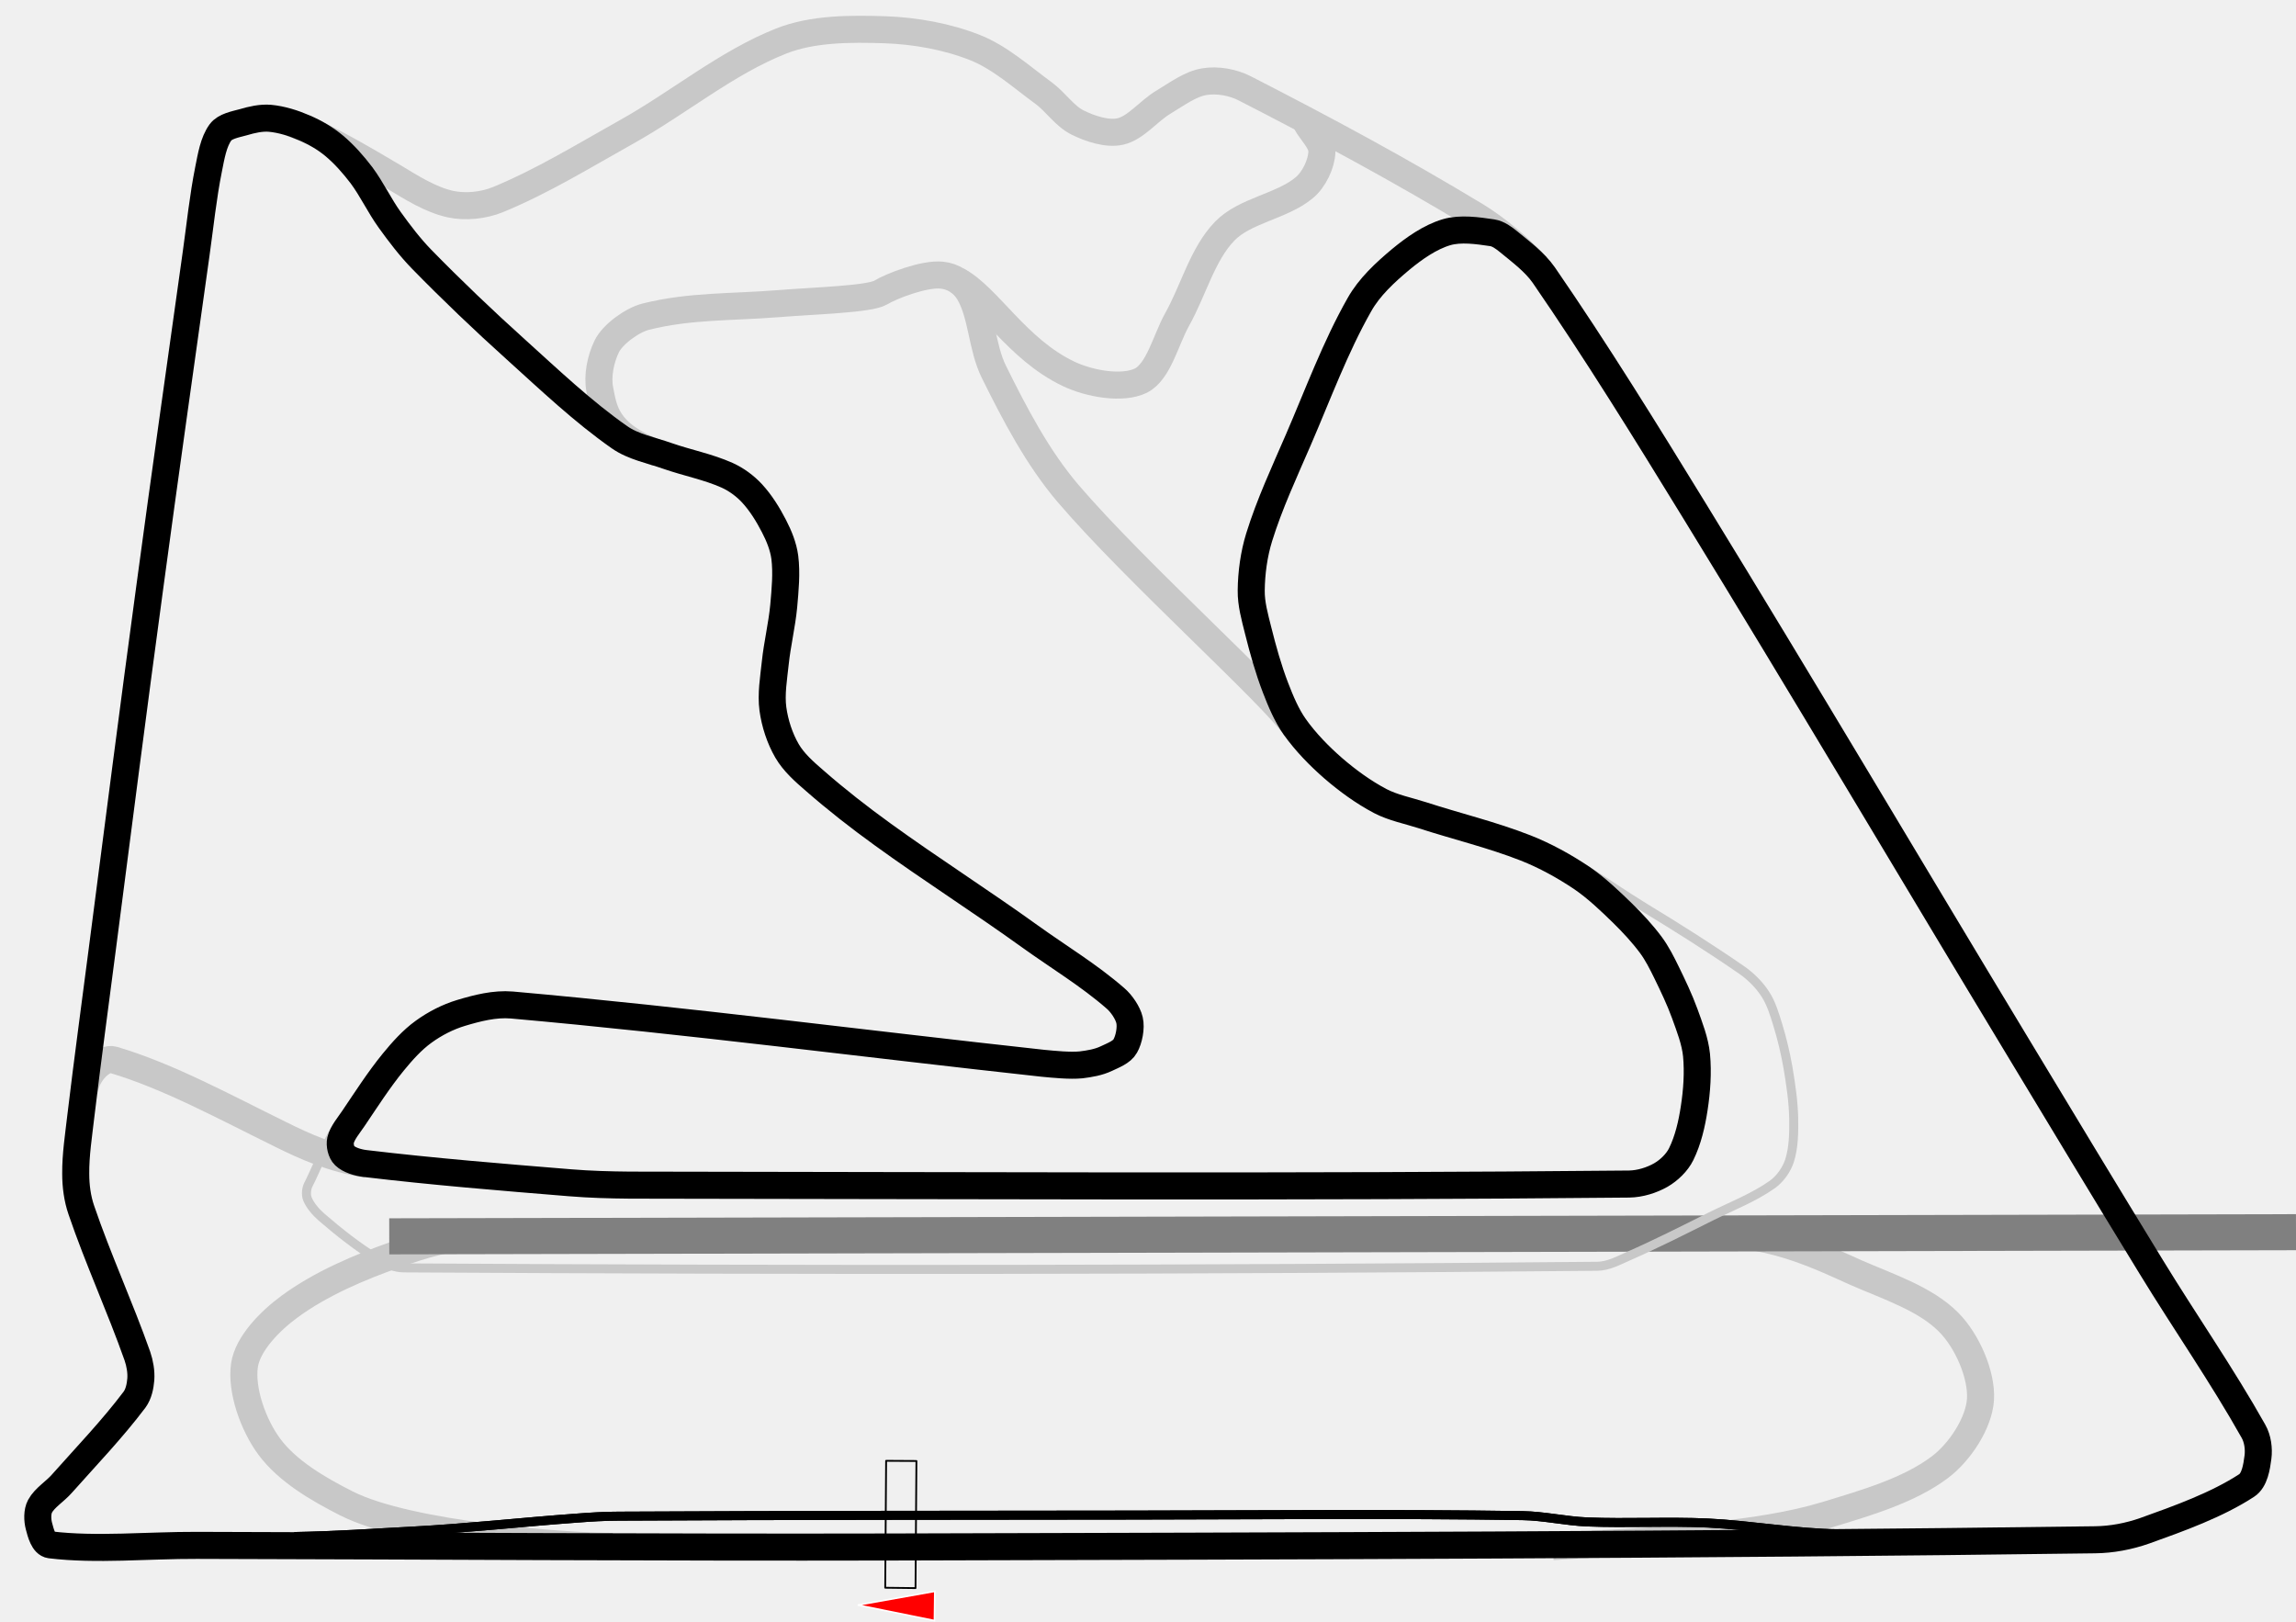
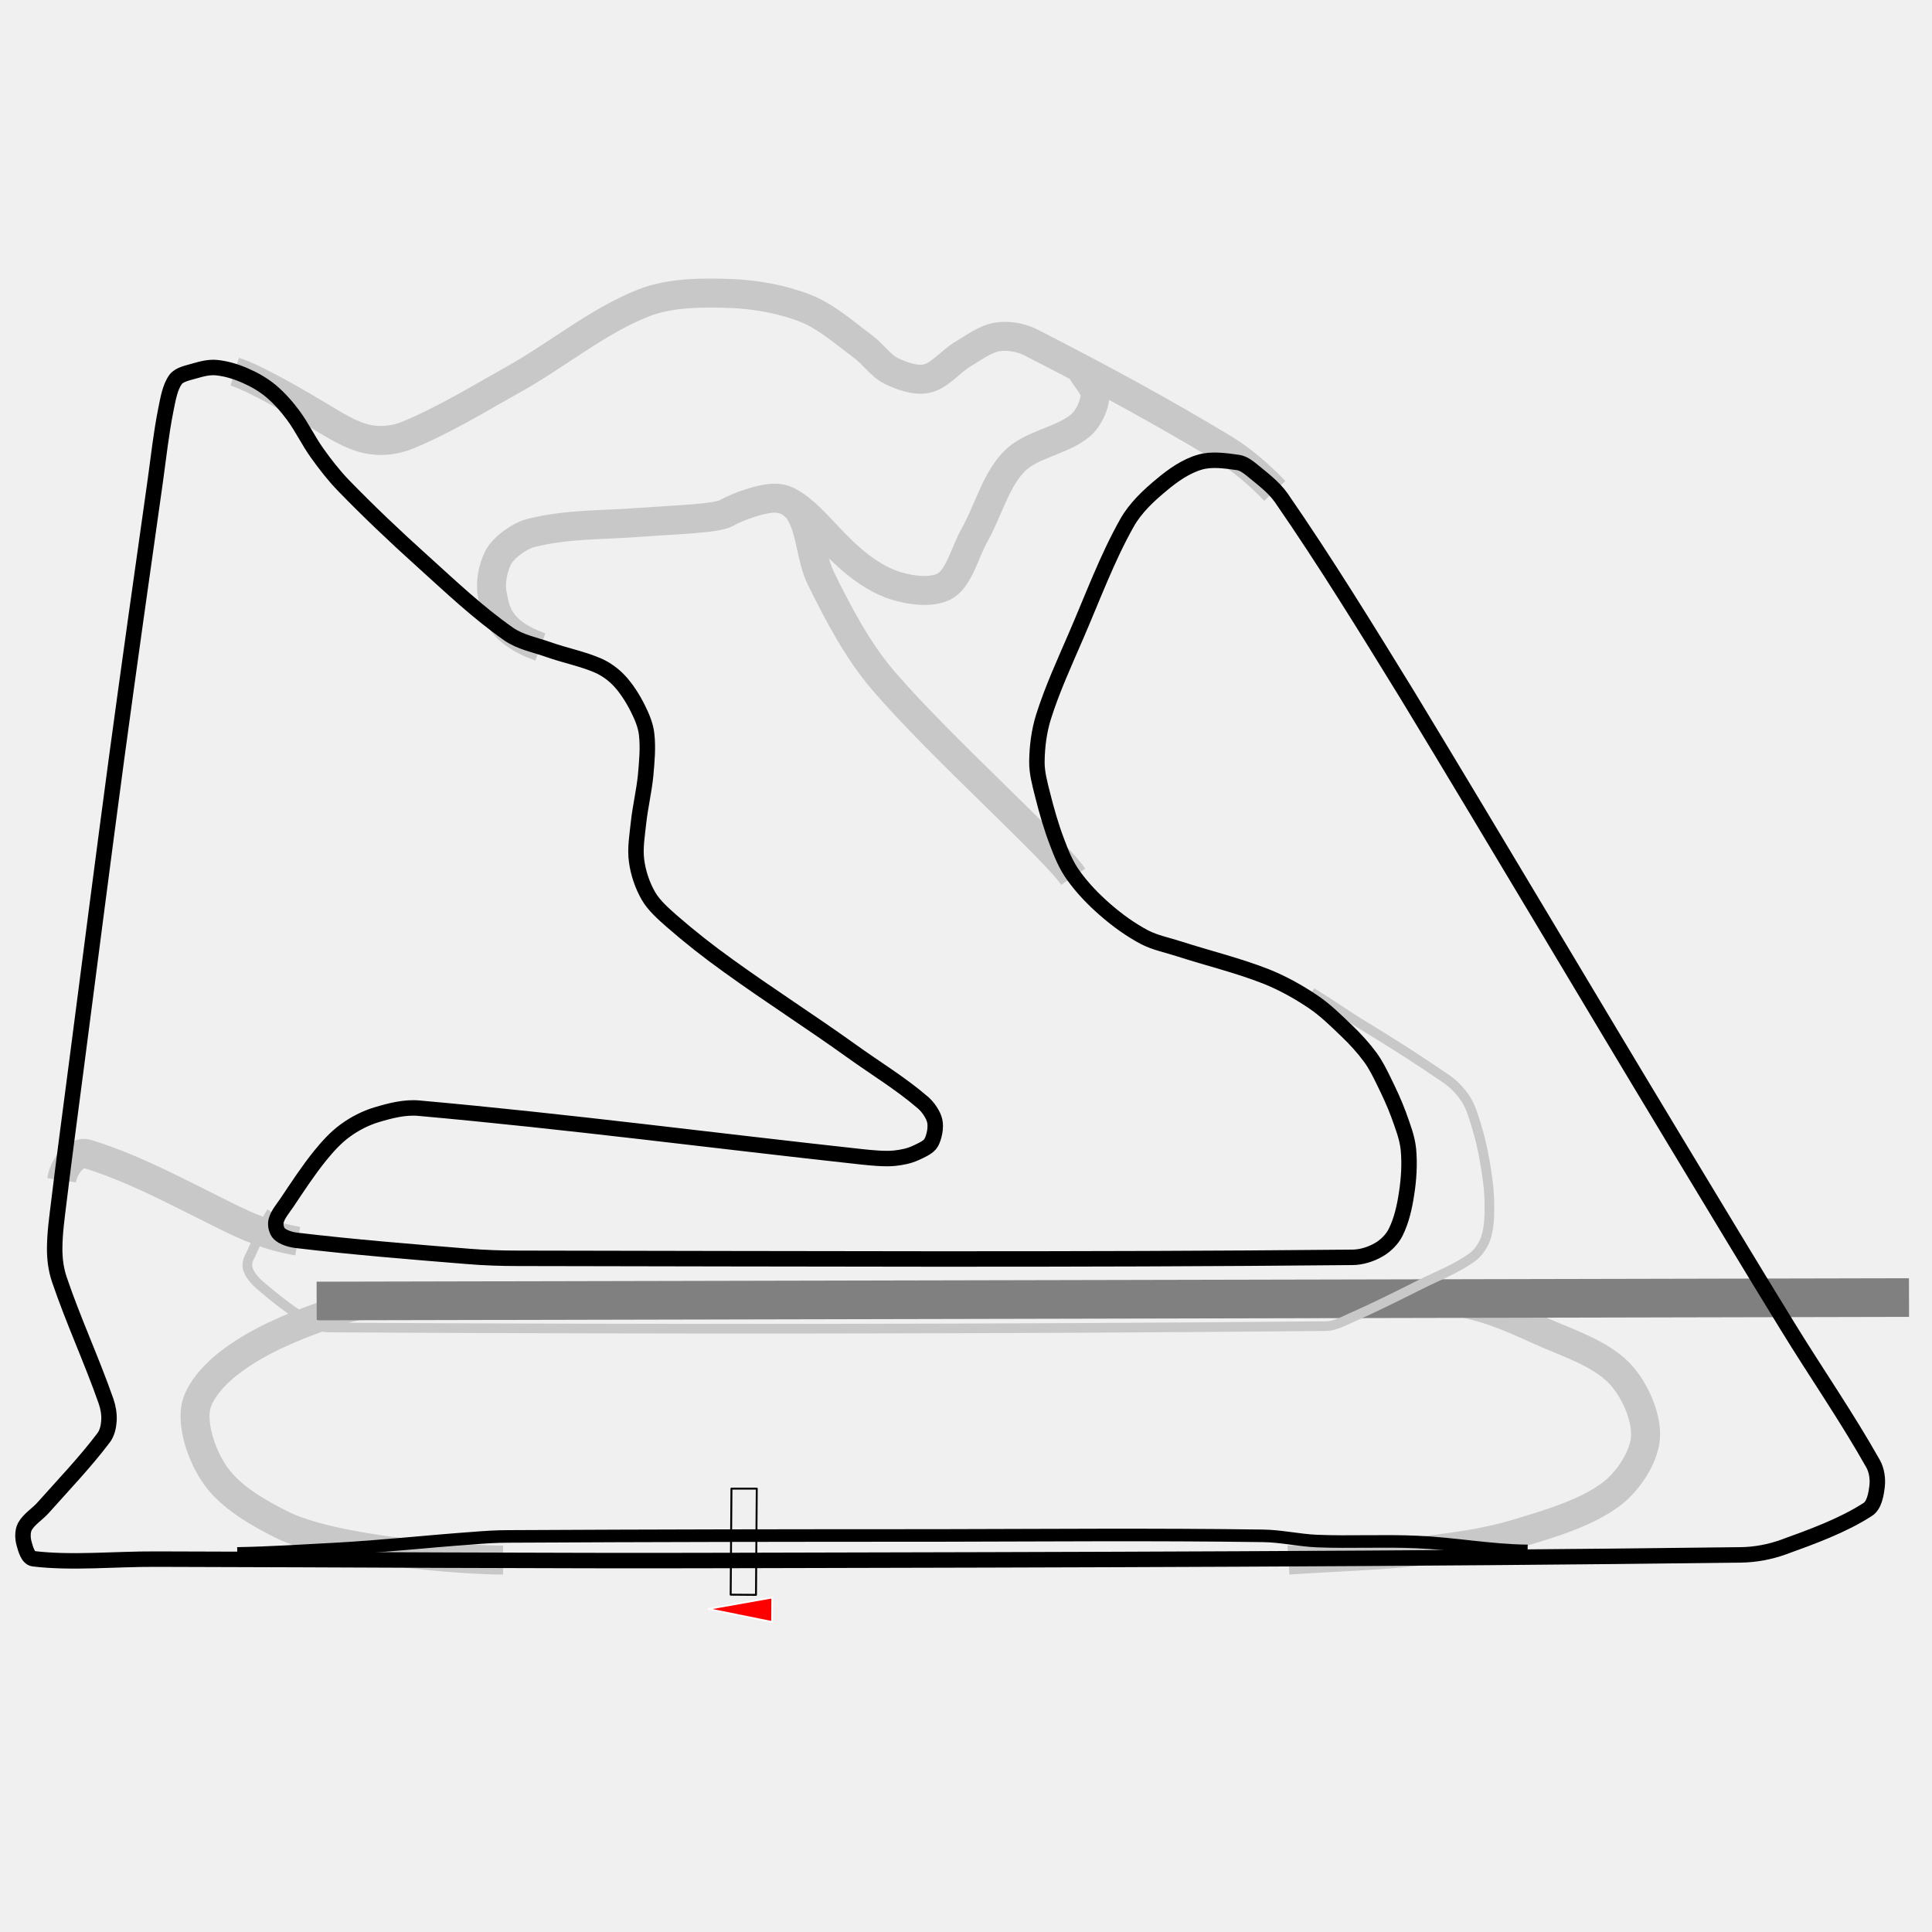
- <svg xmlns="http://www.w3.org/2000/svg" xmlns:xlink="http://www.w3.org/1999/xlink" version="1.1" id="svg3835" x="0px" y="0px" viewBox="0 0 1273.5 899.3" style="enable-background:new 0 0 1273.5 899.3;" xml:space="preserve">
+ <svg xmlns="http://www.w3.org/2000/svg" xmlns:xlink="http://www.w3.org/1999/xlink" version="1.1" id="svg3835" x="0px" y="0px" viewBox="0 0 1000 1000" style="enable-background:new 0 0 1000 1000;" xml:space="preserve">
  <style type="text/css">
	.st0{fill:none;}
	.st1{fill:#FFFFFF;}
	.st2{fill:none;stroke:#C8C8C8;stroke-width:15;}
	.st3{fill:none;stroke:#808080;stroke-width:20;}
	.st4{fill:none;stroke:#000000;stroke-width:5;}
- 	.st5{fill:#FF0000;stroke:#FFFFFF;stroke-width:0.867;stroke-linecap:round;}
- 	.st6{fill:url(#rect3457_1_);stroke:#000000;stroke-width:1;stroke-linecap:round;stroke-linejoin:round;stroke-miterlimit:5.154;}
- 	.st7{fill:url(#rect4262_1_);}
- 	.st8{fill:none;stroke:#C8C8C8;stroke-width:5;}
- 	.st9{fill:none;stroke:#000000;stroke-width:15;}
+ 	.st5{fill:none;stroke:#000000;stroke-width:4;}
+ 	.st6{fill:#FF0000;stroke:#FFFFFF;stroke-width:0.867;stroke-linecap:round;}
+ 	.st7{fill:url(#rect3457_1_);stroke:#000000;stroke-width:1;stroke-linecap:round;stroke-linejoin:round;stroke-miterlimit:5.154;}
+ 	.st8{fill:url(#rect4262_1_);}
+ 	.st9{fill:none;stroke:#C8C8C8;stroke-width:5;}
+ 	.st10{fill:none;stroke:#000000;stroke-width:8;}
</style>
  <pattern y="899.3" width="1273.5" height="899.3" patternUnits="userSpaceOnUse" id="pattern4264" viewBox="0 -899.3 1273.5 899.3" style="overflow:visible;">
    <g>
      <rect y="-899.3" class="st0" width="1273.5" height="899.3" />
    </g>
  </pattern>
  <pattern y="899.3" width="10.8" height="10.8" patternUnits="userSpaceOnUse" id="pattern5622" viewBox="0 -10.8 10.8 10.8" style="overflow:visible;">
    <g>
      <rect x="0" y="-10.8" class="st0" width="10.8" height="10.8" />
      <g id="g4248_2_" transform="matrix(0.5878912,6.0987118e-3,-6.0987118e-3,0.5878912,-595.3809,-720.7077)">
        <rect id="rect4250_2_" x="1025.4" y="1197" transform="matrix(3.029149e-06 1 -1 3.029149e-06 2240.476 171.6107)" width="18.1" height="18.2" />
        <rect id="rect4252_2_" x="1025.4" y="1206.1" transform="matrix(3.029149e-06 1 -1 3.029149e-06 2240.626 180.6691)" class="st1" width="9.1" height="9.1" />
        <rect id="rect4254_2_" x="1034.4" y="1196.9" transform="matrix(3.029148e-06 1 -1 3.029148e-06 2240.292 162.5027)" class="st1" width="9.1" height="9.1" />
      </g>
    </g>
  </pattern>
-   <path id="path4787_2_" class="st2" d="M951.6,684.1  c33.6,0.4,59.6,13.6,77.8,21.7c17.8,7.8,38.6,14.5,51.5,27.6c10.2,10.3,18.4,29,17.6,42.7c-0.8,13.1-11.4,29.3-22.6,37.7  c-17.3,13-41.2,19.8-62.8,26.4c-19.8,6-40.8,8.9-61.5,11.3c-30,3.5-60.3,4.2-90.4,6.3 M339.8,857.7c-25.1,0-112.9-6.2-147.7-23.9  c-15.8-8-32.7-17.9-42.7-31.4c-8.9-12-15.8-31.3-13.8-45.2c1.8-12.1,14.3-24.7,25.1-32.6c17.2-12.6,38.5-21.7,59-28.9  c15.5-5.4,29-9.9,48.3-10.2" />
-   <path id="path4777_2_" class="st2" d="M161.6,68.4  c13.7,4.2,43.7,21.9,56.8,29.7c9.9,6,20.5,12.7,31.4,15.1c8.3,1.8,18.3,0.8,26.4-2.5c24.6-10.1,48-24.5,71.6-37.7  c28.8-16.1,55.3-38.3,85.4-50.2c17.6-7,38.6-6.9,57.7-6.3c16.9,0.6,34.7,3.8,50.2,10c13.7,5.5,25.5,16.2,37.7,25.1  c6.7,4.9,11.6,12.7,18.8,16.3c7,3.5,16.6,6.7,23.9,5c8.6-2,15.6-11.4,23.9-16.3c7.2-4.3,14.7-10,22.6-11.3  c7.2-1.2,15.9,0.3,22.6,3.8c43.9,22.5,85.6,44.9,128.1,70.6c11.5,7,24.4,17.9,33.7,28" />
-   <path id="path4779_2_" class="st2" d="M364.6,251.3  c-28.7-10.6-29.7-24.3-31.9-35.2c-1.5-7.4,0.4-16.9,3.8-23.9c3.3-6.9,14.4-14.8,21.8-16.6c24.4-6.1,47.2-5.1,73.6-7.2  c19.7-1.6,50.2-2.4,56.5-6.1c6.1-3.7,24.3-10.7,33.9-9.7c6.5,0.6,11.9,4.3,15.1,9.6c7.3,12.3,7.1,30.3,13.8,43.9  c11.7,23.6,24.3,47.8,41.4,67.8c37.3,43.6,113.9,111.9,126.1,130.1" />
-   <path id="path4781_2_" class="st2" d="M531.1,155.6  c17.2,9.2,32.8,38,61.5,51.7c11.7,5.6,30,8.8,40.2,3.8c9.9-5,13.7-22.4,20.1-33.9c9.1-16.2,14-36.2,26.4-49  c11.1-11.5,31.5-13.7,43.9-23.9c5.6-4.5,9.8-13.4,10-20.1c0.2-5.5-5.9-10.9-8.8-16.3" />
-   <path id="path4783_2_" class="st2" d="M46.6,605.5  c1.6-11.2,11.1-19.2,16.2-17.7c30.5,9,61.9,26.2,92.9,41.4c13.5,6.7,28,13.3,47.7,16.6" />
-   <path id="path4790_2_" class="st3" d="M215.9,685.7l1057.6-2.3" />
-   <path id="path4820_2_" class="st4" d="M1020.3,850.7  c-24.6-0.3-48.7-4.8-73.1-6c-22.2-1-44.6,0.3-66.9-0.6c-12-0.5-23.8-3.3-35.8-3.5c-72-1.1-144.2-0.4-216.2-0.3  c-95,0.1-190,0.1-285,0.6c-7.9,0-15.7,0.5-23.6,1.1c-30.4,2.2-60.6,5.6-91,7.2c-21.8,1.2-43.6,2.6-65.4,3" />
-   <path id="pit" class="st4" d="M1020.3,850.7  c-24.6-0.3-48.7-4.8-73.1-6c-22.2-1-44.6,0.3-66.9-0.6c-12-0.5-23.8-3.3-35.8-3.5c-72-1.1-144.2-0.4-216.2-0.3  c-95,0.1-190,0.1-285,0.6c-7.9,0-15.7,0.5-23.6,1.1c-30.4,2.2-60.6,5.6-91,7.2c-21.8,1.2-43.6,2.6-65.4,3" />
-   <path id="path3463" class="st5" d="  M518.5,882.6l-0.2,16.2l-42.5-8.6L518.5,882.6z" />
-   <pattern id="rect3457_1_" xlink:href="#pattern4264" patternTransform="matrix(1 7.956855e-03 7.956855e-03 -1 148.0279 -19530.926)">
+   <path id="path4787_2_" class="st2" d="M737.2,672.2  c26.2,0.3,46.5,10.6,60.7,16.9c13.8,6.1,30.1,11.3,40.1,21.5c7.9,8.1,14.4,22.6,13.7,33.3c-0.6,10.2-8.9,22.8-17.6,29.4  c-13.5,10.1-32.1,15.4-48.9,20.5c-15.5,4.7-31.8,6.9-47.9,8.8c-23.3,2.7-47,3.3-70.4,4.9 M260.4,807.5c-19.6,0-88-4.8-115.1-18.6  c-12.3-6.2-25.5-13.9-33.3-24.5c-6.9-9.4-12.3-24.4-10.8-35.2c1.4-9.4,11.1-19.3,19.6-25.4c13.4-9.8,30-16.9,46-22.5  c12.1-4.2,22.6-7.7,37.7-7.9" />
+   <path id="path4777_2_" class="st2" d="M121.5,192.4  c10.6,3.2,34.1,17.1,44.3,23.2c7.7,4.6,15.9,9.9,24.5,11.7c6.5,1.4,14.3,0.6,20.5-2c19.2-7.9,37.4-19.1,55.8-29.4  c22.4-12.6,43.1-29.9,66.5-39.1c13.7-5.4,30.1-5.4,45-4.9c13.1,0.5,27,3,39.1,7.8c10.7,4.3,19.9,12.6,29.4,19.6  c5.2,3.8,9.1,9.9,14.7,12.7c5.5,2.7,12.9,5.3,18.6,3.9c6.7-1.6,12.2-8.9,18.6-12.7c5.6-3.3,11.5-7.8,17.6-8.8  c5.6-0.9,12.4,0.2,17.6,2.9c34.2,17.5,66.7,35,99.8,55c9,5.4,19,14,26.3,21.8" />
+   <path id="path4779_2_" class="st2" d="M279.7,334.9  c-22.4-8.2-23.2-19-24.9-27.4c-1.2-5.8,0.3-13.2,2.9-18.6c2.6-5.4,11.2-11.5,17-13c19-4.8,36.8-4,57.4-5.6c15.3-1.2,39.1-1.8,44-4.8  c4.7-2.8,18.9-8.3,26.4-7.6c5.1,0.5,9.3,3.4,11.7,7.5c5.7,9.6,5.5,23.6,10.8,34.2c9.1,18.4,18.9,37.2,32.3,52.8  c29.1,34,88.7,87.2,98.2,101.4" />
+   <path id="path4781_2_" class="st2" d="M409.4,260.4  c13.4,7.2,25.6,29.6,47.9,40.3c9.2,4.4,23.4,6.9,31.3,2.9c7.7-3.9,10.7-17.5,15.7-26.4c7.1-12.6,10.9-28.2,20.5-38.2  c8.6-9,24.6-10.7,34.2-18.6c4.3-3.5,7.6-10.5,7.8-15.7c0.1-4.3-4.6-8.5-6.8-12.7" />
+   <path id="path4783_2_" class="st2" d="M31.9,610.9  c1.3-8.7,8.6-15,12.6-13.8c23.7,7,48.3,20.4,72.4,32.3c10.5,5.2,21.8,10.4,37.2,13" />
+   <path id="path4790_2_" class="st3" d="M163.9,673.4l824.2-1.8" />
+   <path id="path4820_2_" class="st4" d="M790.7,802  c-19.2-0.2-38-3.8-57-4.6c-17.3-0.8-34.8,0.2-52.1-0.5c-9.3-0.4-18.6-2.6-27.9-2.7c-56.1-0.8-112.4-0.3-168.5-0.2  c-74,0-148.1,0.1-222.1,0.5c-6.1,0-12.3,0.4-18.4,0.9c-23.7,1.7-47.3,4.3-70.9,5.6c-17,0.9-34,2-51,2.3" />
+   <path id="pit" class="st5" d="M790.7,804c-19.2-0.2-38-3.8-57-4.6  c-17.3-0.8-34.8,0.2-52.1-0.5c-9.3-0.4-18.6-2.6-27.9-2.7c-56.1-0.8-112.4-0.3-168.5-0.2c-74,0-148.1,0.1-222.1,0.5  c-6.1,0-12.3,0.4-18.4,0.9c-23.7,1.7-47.3,4.3-70.9,5.6c-17,0.9-34,2-51,2.3" />
+   <path id="path3463" class="st6" d="  M399.7,826.9l-0.1,12.6l-33.1-6.7L399.7,826.9z" />
+   <pattern id="rect3457_1_" xlink:href="#pattern4264" patternTransform="matrix(0.7793 6.201052e-03 6.201052e-03 -0.7793 -870.9978 -16709.465)">
</pattern>
-   <polygon id="rect3457" class="st6" points="491.5,810.2 508.3,810.3 507.8,880.8 491,880.6 " />
-   <pattern id="rect4262_1_" xlink:href="#pattern5622" patternTransform="matrix(-0.9965 8.377063e-02 -8.377063e-02 -0.9965 -15759.81 -16123.185)">
+   <polygon id="rect3457" class="st7" points="378.6,770.5 391.7,770.5 391.3,825.5 378.2,825.4 " />
+   <pattern id="rect4262_1_" xlink:href="#pattern5622" patternTransform="matrix(-0.7766 6.528535e-02 -6.528535e-02 -0.7766 -13945.779 -14288.361)">
</pattern>
-   <polygon id="rect4262" class="st7" points="287.9,910 287.9,910 287.9,910 " />
-   <path id="path12421_2_" class="st8" d="M186,626.5  c-5,7.4-10.9,22.7-14.9,30.4c-1.2,2.3-1.5,5.7-0.6,8c1.5,3.7,4.6,7.3,7.8,10.1c9.7,8.4,20.1,16.6,31,23.3c4.4,2.7,9.7,4.9,14.9,4.9  c220.4,1.3,441.5,1.2,661.9-0.9c5.9-0.1,11.5-3.1,16.9-5.5c15.5-6.8,30.7-14.5,45.9-22.1c11.5-5.7,23.9-10.5,34.2-17.8  c4.3-3.1,7.9-8.2,9.5-13.2c2.3-7.2,2.4-15.5,2.3-23.3c-0.2-9.5-1.6-19-3.2-28.4c-1.4-8-3.3-16-5.7-23.8c-1.8-5.8-3.6-11.9-6.9-16.9  c-3.3-5.1-7.9-9.7-12.9-13.2c-17.5-12.1-35.7-23.6-54-34.7c-12.3-7.5-22.9-15.1-35.2-22.5" />
-   <path id="track" class="st9" d="  M493.7,858c-128.2,0.3-256.3-0.6-384.5-0.9c-27.1-0.1-55.9,2.8-81.3-0.3c-3.8-0.5-5.3-6.6-6.3-10.4c-0.9-3.4-1-8,0.6-11  c2.6-4.8,8.4-8.2,12.2-12.6c13.6-15.3,28-30.3,40.2-46.5c2.3-3.1,3.2-7.5,3.5-11.3c0.3-4.2-0.5-8.8-1.9-12.9  c-9.6-27.2-21.8-53.7-31.1-81c-2.2-6.4-3.1-13.4-3.1-20.1c-0.1-10.5,1.6-21.2,2.8-31.7c3.7-30.9,7.9-61.7,11.9-92.6  c8.7-67.1,17.3-134.2,26.4-201.2c8.3-61.7,17.1-123.3,25.7-184.9c2.2-15.6,3.8-31.4,6.9-46.8c1.4-7,2.7-15.1,6.6-20.4  c2.5-3.4,8.2-4.4,12.6-5.6c4.7-1.4,9.9-2.6,14.8-2.2c6.5,0.6,13.1,2.7,19.1,5.3c5.9,2.5,11.7,5.9,16.6,10  c5.6,4.7,10.6,10.4,15.1,16.3c5.8,7.8,10,16.9,15.7,24.8c5.4,7.5,11.1,15,17.6,21.7c16.9,17.3,34.4,34,52.4,50.2  c18.6,16.8,37.1,34.4,57.4,48.6c7.7,5.4,17.7,7.2,26.7,10.4c10.9,3.8,22.5,6,33,10.7c5.1,2.3,10,5.9,13.8,10  c4.9,5.3,8.9,11.8,12.2,18.2c2.8,5.4,5.2,11.3,6,17.3c1.1,8.8,0.2,18-0.6,27c-1,10.6-3.6,21.1-4.7,31.7c-0.9,8.4-2.4,17.2-1.3,25.4  c1.1,8,3.8,16.3,7.8,23.2c3.7,6.4,9.7,11.7,15.4,16.6c12,10.5,24.7,20.4,37.7,29.8c26.8,19.4,54.8,37.2,81.6,56.5  c16,11.5,32.7,21.5,47.5,34.4c3.3,2.8,6.9,8.1,7.8,12.1c1,4.2-0.3,10.8-2.4,14.4c-1.8,3.3-6.6,5.1-10.4,6.9  c-4.4,2.1-9.3,2.9-14.1,3.5c-6.1,0.6-15.1-0.3-21.3-0.9c-99-10.8-195.5-23.5-294.4-32.3c-9.5-0.8-19.2,1.7-28.2,4.4  c-7.3,2.2-14.5,5.9-20.7,10.4c-6.4,4.6-11.9,10.8-16.9,16.9c-8,9.8-14.9,20.6-22,31.1c-2.6,3.9-6.2,8-7.2,12.2  c-0.6,2.6,0.3,6.7,2.2,8.5c2.6,2.5,7.3,3.9,11.3,4.4c37.7,4.5,75.9,7.6,113.9,10.7c11,0.9,22,1.2,33,1.3  c184.7,0.2,369.7,1.2,554.3-0.6c6.1-0.1,12.5-2.1,17.6-5c4.5-2.6,9-6.9,11.3-11.6c3.8-7.7,5.9-16.8,7.2-25.4  c1.5-9.7,2.2-19.8,1.3-29.5c-0.8-7.9-3.9-15.7-6.6-23.2c-2.8-7.7-6.4-15.2-10-22.6c-2.6-5.3-5.3-10.7-8.8-15.4  c-4.7-6.3-10.1-12.1-15.7-17.6c-7.1-6.9-14.4-13.9-22.6-19.5c-9.7-6.5-20.2-12.3-31.1-16.6c-18.6-7.3-38.3-12-57.4-18.2  c-7.8-2.5-16.1-4.1-23.2-7.8c-9.3-4.9-18.1-11.3-26.1-18.2c-7.8-6.8-15.3-14.5-21.3-22.9c-4.6-6.5-7.8-14.2-10.7-21.7  c-4-10.4-7-21.2-9.7-32c-1.8-7.2-3.9-14.6-3.8-22c0.1-9.8,1.5-20.1,4.4-29.5c5.7-18.4,14-36.2,21.7-54c10.9-25.2,20.5-51.4,33.9-75  c5.5-9.8,14.3-17.9,22.9-25.1c7.5-6.2,16.3-12.4,25.4-15.1c7.8-2.3,17.3-0.9,25.4,0.3c3.3,0.5,6.4,2.8,9.1,5  c6.9,5.7,14.4,11.2,19.5,18.5c29.2,42.4,56.5,86.6,83.5,130.6c60.4,98.4,119.2,197.8,178.9,296.6c24.7,40.9,49.4,81.9,74.4,122.7  c18.7,30.6,39.4,60.3,56.8,91.3c2.4,4.2,3.1,9.8,2.5,14.4c-0.7,5.4-1.8,12.8-6.3,15.7c-16.4,10.7-37.2,18.2-56.5,25.1  c-8.8,3.1-18.3,4.9-27.6,5C939.3,857,716.4,857.4,493.7,858L493.7,858z" />
+   <polygon id="rect4262" class="st8" points="220,848.3 220,848.3 220,848.3 " />
+   <path id="path12421_2_" class="st9" d="M140.5,627.4  c-3.9,5.7-8.5,17.7-11.6,23.7c-0.9,1.8-1.2,4.4-0.4,6.3c1.1,2.9,3.6,5.7,6,7.8c7.6,6.5,15.7,12.9,24.2,18.1  c3.4,2.1,7.6,3.8,11.6,3.8c171.7,1,344.1,0.9,515.8-0.7c4.6,0,9-2.4,13.2-4.3c12.1-5.3,24-11.3,35.8-17.2c9-4.5,18.7-8.2,26.6-13.9  c3.4-2.4,6.1-6.4,7.4-10.3c1.8-5.6,1.9-12.1,1.8-18.1c-0.1-7.4-1.2-14.8-2.5-22.2c-1.1-6.3-2.6-12.5-4.5-18.6  c-1.4-4.5-2.8-9.3-5.4-13.2c-2.6-3.9-6.1-7.6-10.1-10.3c-13.7-9.4-27.8-18.4-42.1-27.1c-9.6-5.8-17.8-11.8-27.4-17.5" />
+   <path id="track" class="st10" d="  M380.3,807.7c-99.9,0.3-199.8-0.5-299.6-0.7c-21.1-0.1-43.6,2.2-63.4-0.2c-2.9-0.4-4.1-5.2-4.9-8.1c-0.7-2.6-0.8-6.2,0.5-8.6  c2.1-3.8,6.5-6.4,9.5-9.8c10.6-11.9,21.8-23.6,31.3-36.2c1.8-2.4,2.5-5.8,2.7-8.8c0.2-3.3-0.4-6.8-1.5-10  c-7.4-21.2-17-41.8-24.2-63.1c-1.7-5-2.4-10.4-2.4-15.7c0-8.2,1.2-16.5,2.2-24.7c2.9-24.1,6.2-48.1,9.3-72.2  c6.8-52.3,13.5-104.6,20.5-156.8c6.5-48.1,13.3-96.1,20.1-144.1c1.7-12.2,3-24.4,5.4-36.4c1.1-5.4,2.1-11.8,5.1-15.9  c1.9-2.6,6.4-3.4,9.8-4.4c3.7-1.1,7.7-2.1,11.5-1.7c5,0.5,10.2,2.1,14.9,4.2c4.6,2,9.1,4.6,13,7.8c4.4,3.7,8.3,8.1,11.7,12.7  c4.5,6.1,7.8,13.1,12.2,19.3c4.2,5.9,8.7,11.7,13.7,16.9c13.1,13.5,26.8,26.5,40.8,39.1c14.5,13.1,28.9,26.8,44.8,37.9  c6,4.2,13.8,5.6,20.8,8.1c8.5,3,17.5,4.7,25.7,8.3c4,1.8,7.8,4.6,10.8,7.8c3.8,4.1,7,9.2,9.5,14.2c2.1,4.2,4.1,8.8,4.6,13.5  c0.8,6.9,0.1,14.1-0.5,21c-0.8,8.3-2.8,16.4-3.7,24.7c-0.7,6.6-1.9,13.4-1,19.8c0.8,6.2,3,12.7,6.1,18.1c2.9,5,7.6,9.1,12,13  c9.4,8.2,19.2,15.9,29.4,23.2c20.9,15.1,42.7,29,63.6,44c12.5,9,25.5,16.8,37.1,26.8c2.6,2.2,5.4,6.3,6.1,9.4  c0.8,3.3-0.2,8.4-1.8,11.3c-1.4,2.5-5.2,4-8.1,5.4c-3.5,1.6-7.2,2.3-11,2.7c-4.8,0.5-11.8-0.2-16.6-0.7  c-77.1-8.4-152.3-18.3-229.4-25.2c-7.4-0.7-15,1.3-22,3.4c-5.7,1.7-11.3,4.6-16.1,8.1c-5,3.6-9.3,8.4-13.2,13.2  c-6.2,7.7-11.6,16-17.1,24.2c-2.1,3.1-4.8,6.2-5.6,9.5c-0.5,2.1,0.2,5.2,1.7,6.6c2,1.9,5.7,3,8.8,3.4c29.4,3.5,59.2,5.9,88.8,8.3  c8.5,0.7,17.1,1,25.7,1c144,0.2,288.2,0.9,432-0.5c4.7,0,9.7-1.6,13.7-3.9c3.5-2,7-5.4,8.8-9.1c3-6,4.6-13.1,5.6-19.8  c1.2-7.5,1.7-15.5,1-23c-0.6-6.2-3-12.2-5.1-18.1c-2.2-6-5-11.9-7.8-17.6c-2-4.1-4.1-8.3-6.8-12c-3.6-4.9-7.8-9.5-12.2-13.7  c-5.6-5.4-11.2-10.9-17.6-15.2c-7.6-5.1-15.7-9.6-24.2-13c-14.5-5.7-29.9-9.4-44.8-14.2c-6.1-2-12.5-3.2-18.1-6.1  c-7.2-3.8-14.1-8.8-20.3-14.2c-6.1-5.3-11.9-11.3-16.6-17.9c-3.6-5-6.1-11-8.3-16.9c-3.1-8.1-5.5-16.5-7.6-24.9  c-1.4-5.6-3-11.4-2.9-17.1c0.1-7.7,1.1-15.6,3.4-23c4.5-14.3,10.9-28.2,16.9-42.1c8.5-19.6,16-40.1,26.4-58.5  c4.3-7.6,11.1-14,17.9-19.6c5.8-4.9,12.7-9.7,19.8-11.7c6.1-1.8,13.4-0.7,19.8,0.2c2.6,0.4,5,2.2,7.1,3.9  c5.3,4.4,11.2,8.7,15.2,14.4c22.8,33,44,67.5,65.1,101.8C775,436.5,820.8,514,867.3,591c19.3,31.9,38.5,63.9,58,95.6  c14.6,23.8,30.7,47,44.3,71.2c1.8,3.3,2.4,7.6,2,11.3c-0.5,4.2-1.4,10-4.9,12.2c-12.8,8.3-29,14.2-44,19.6  c-6.8,2.4-14.2,3.8-21.5,3.9C727.6,807,553.9,807.3,380.3,807.7L380.3,807.7z" />
</svg>
